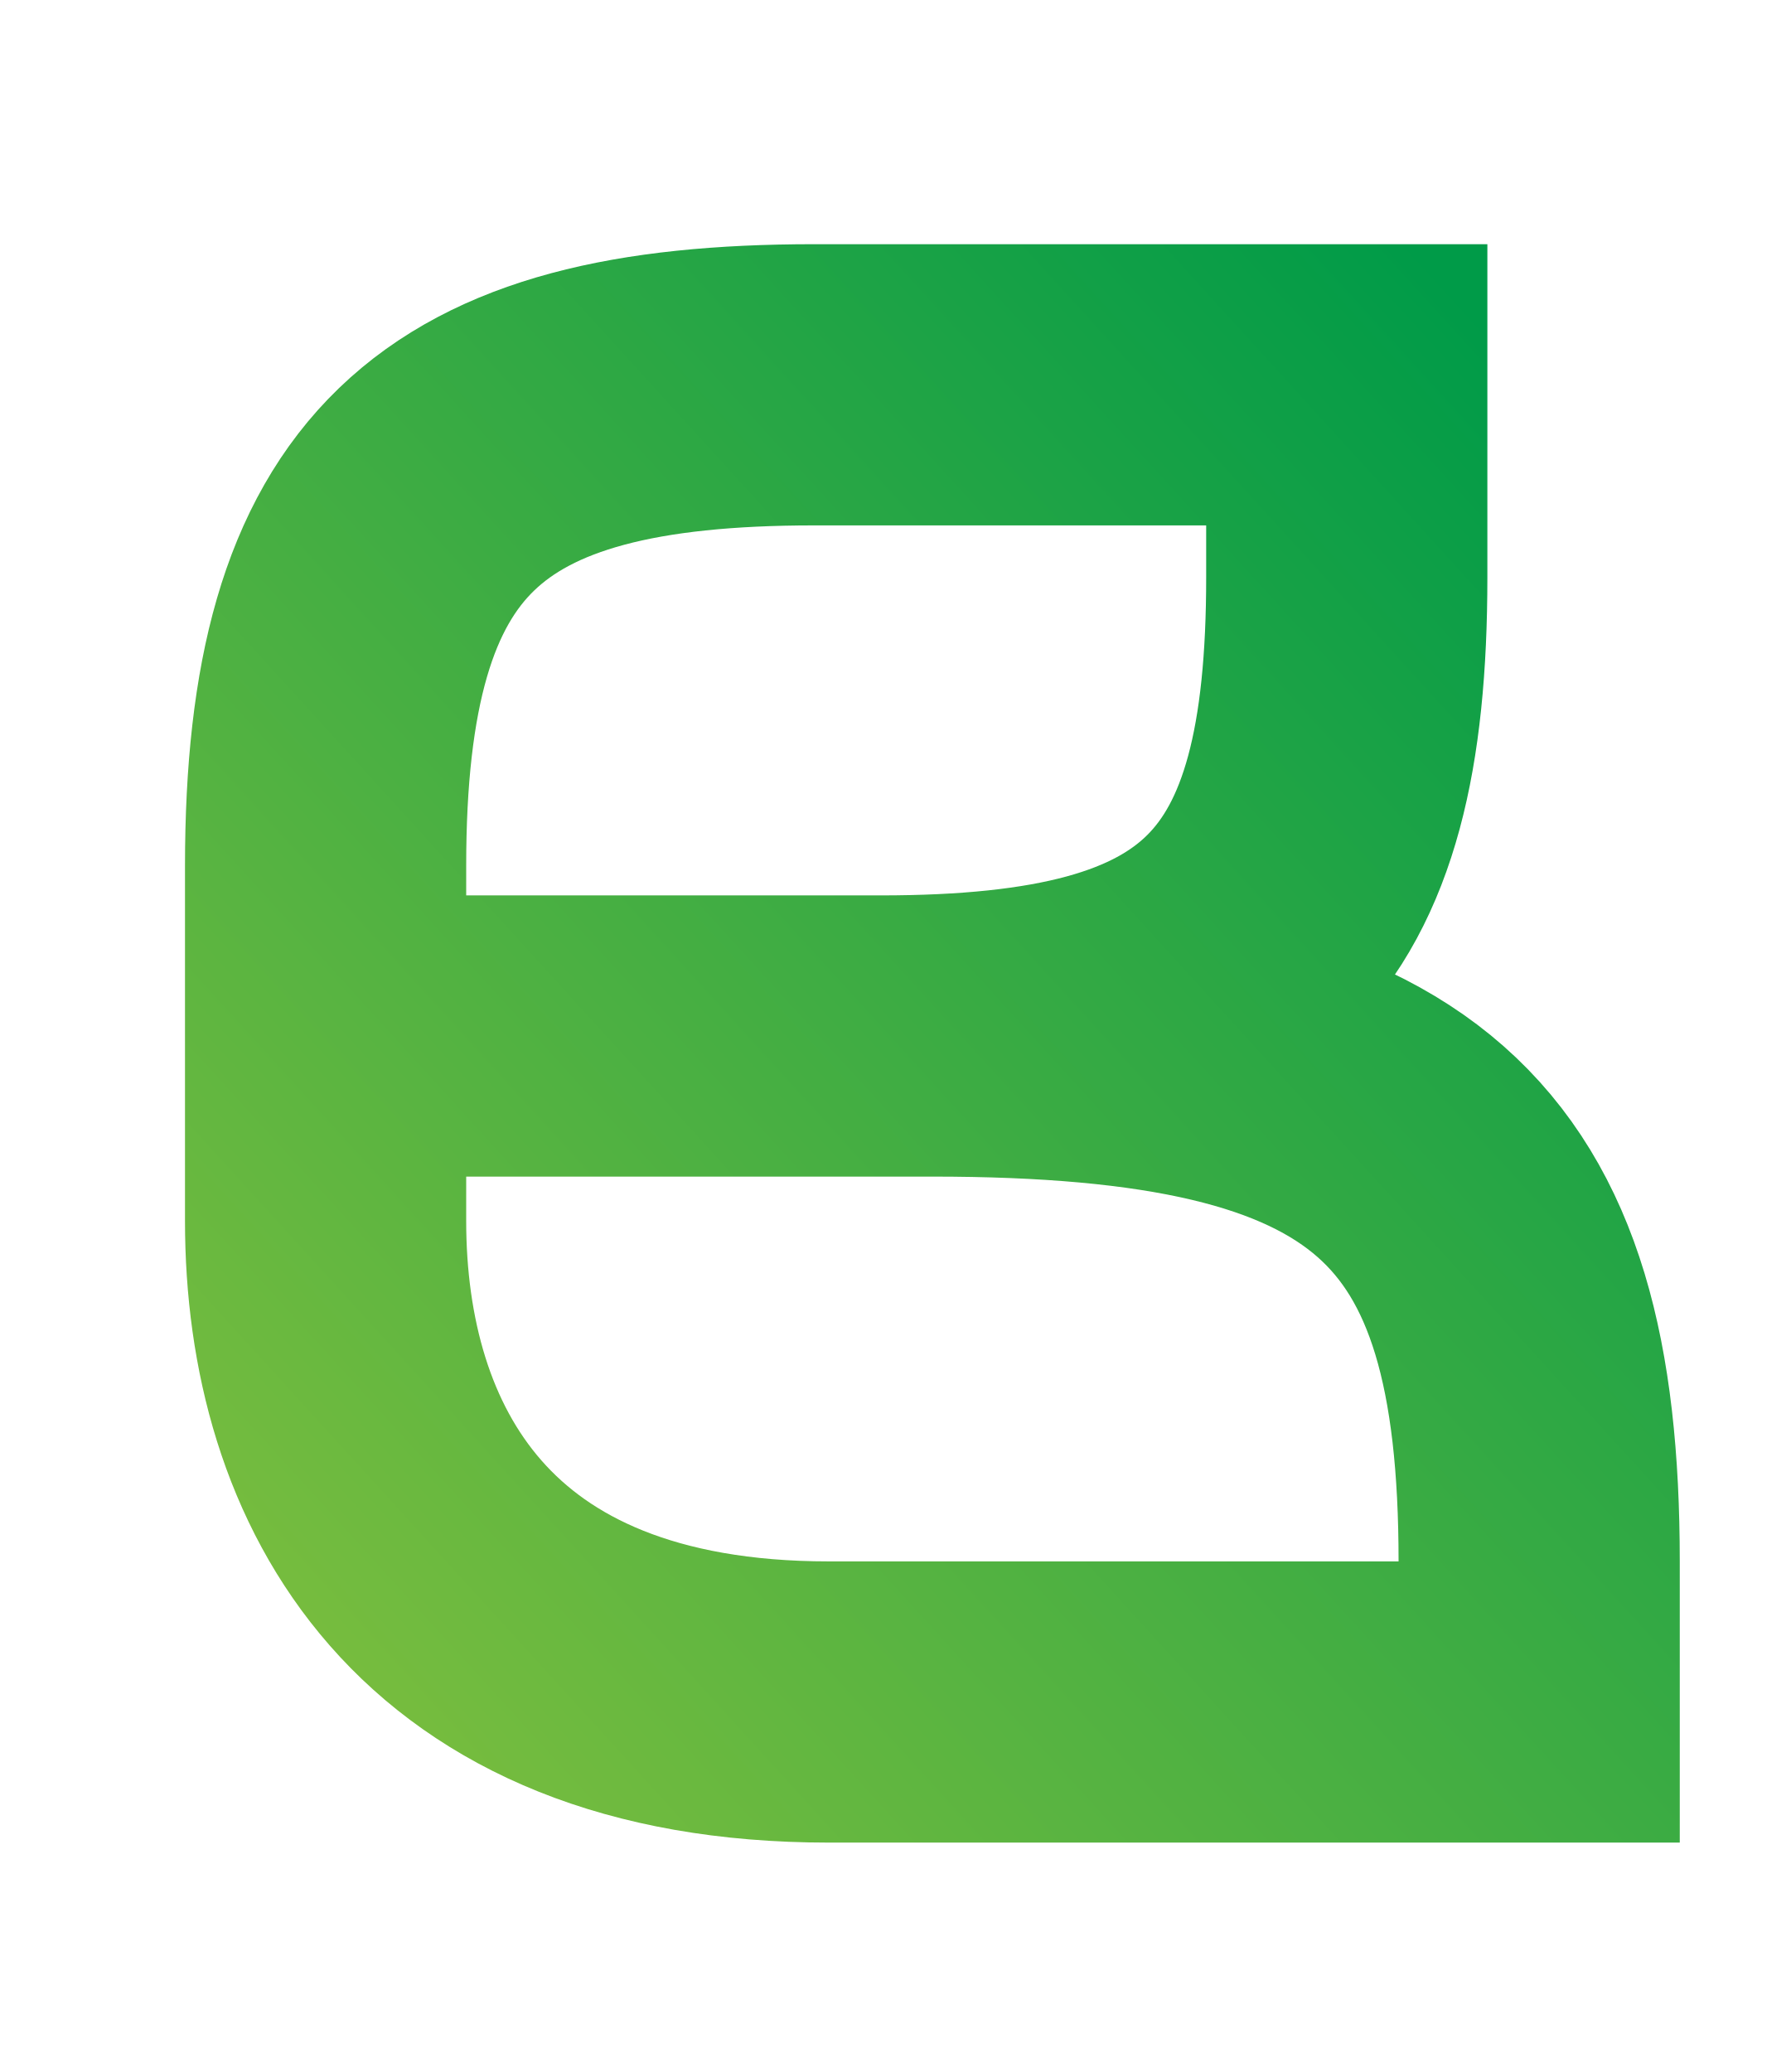
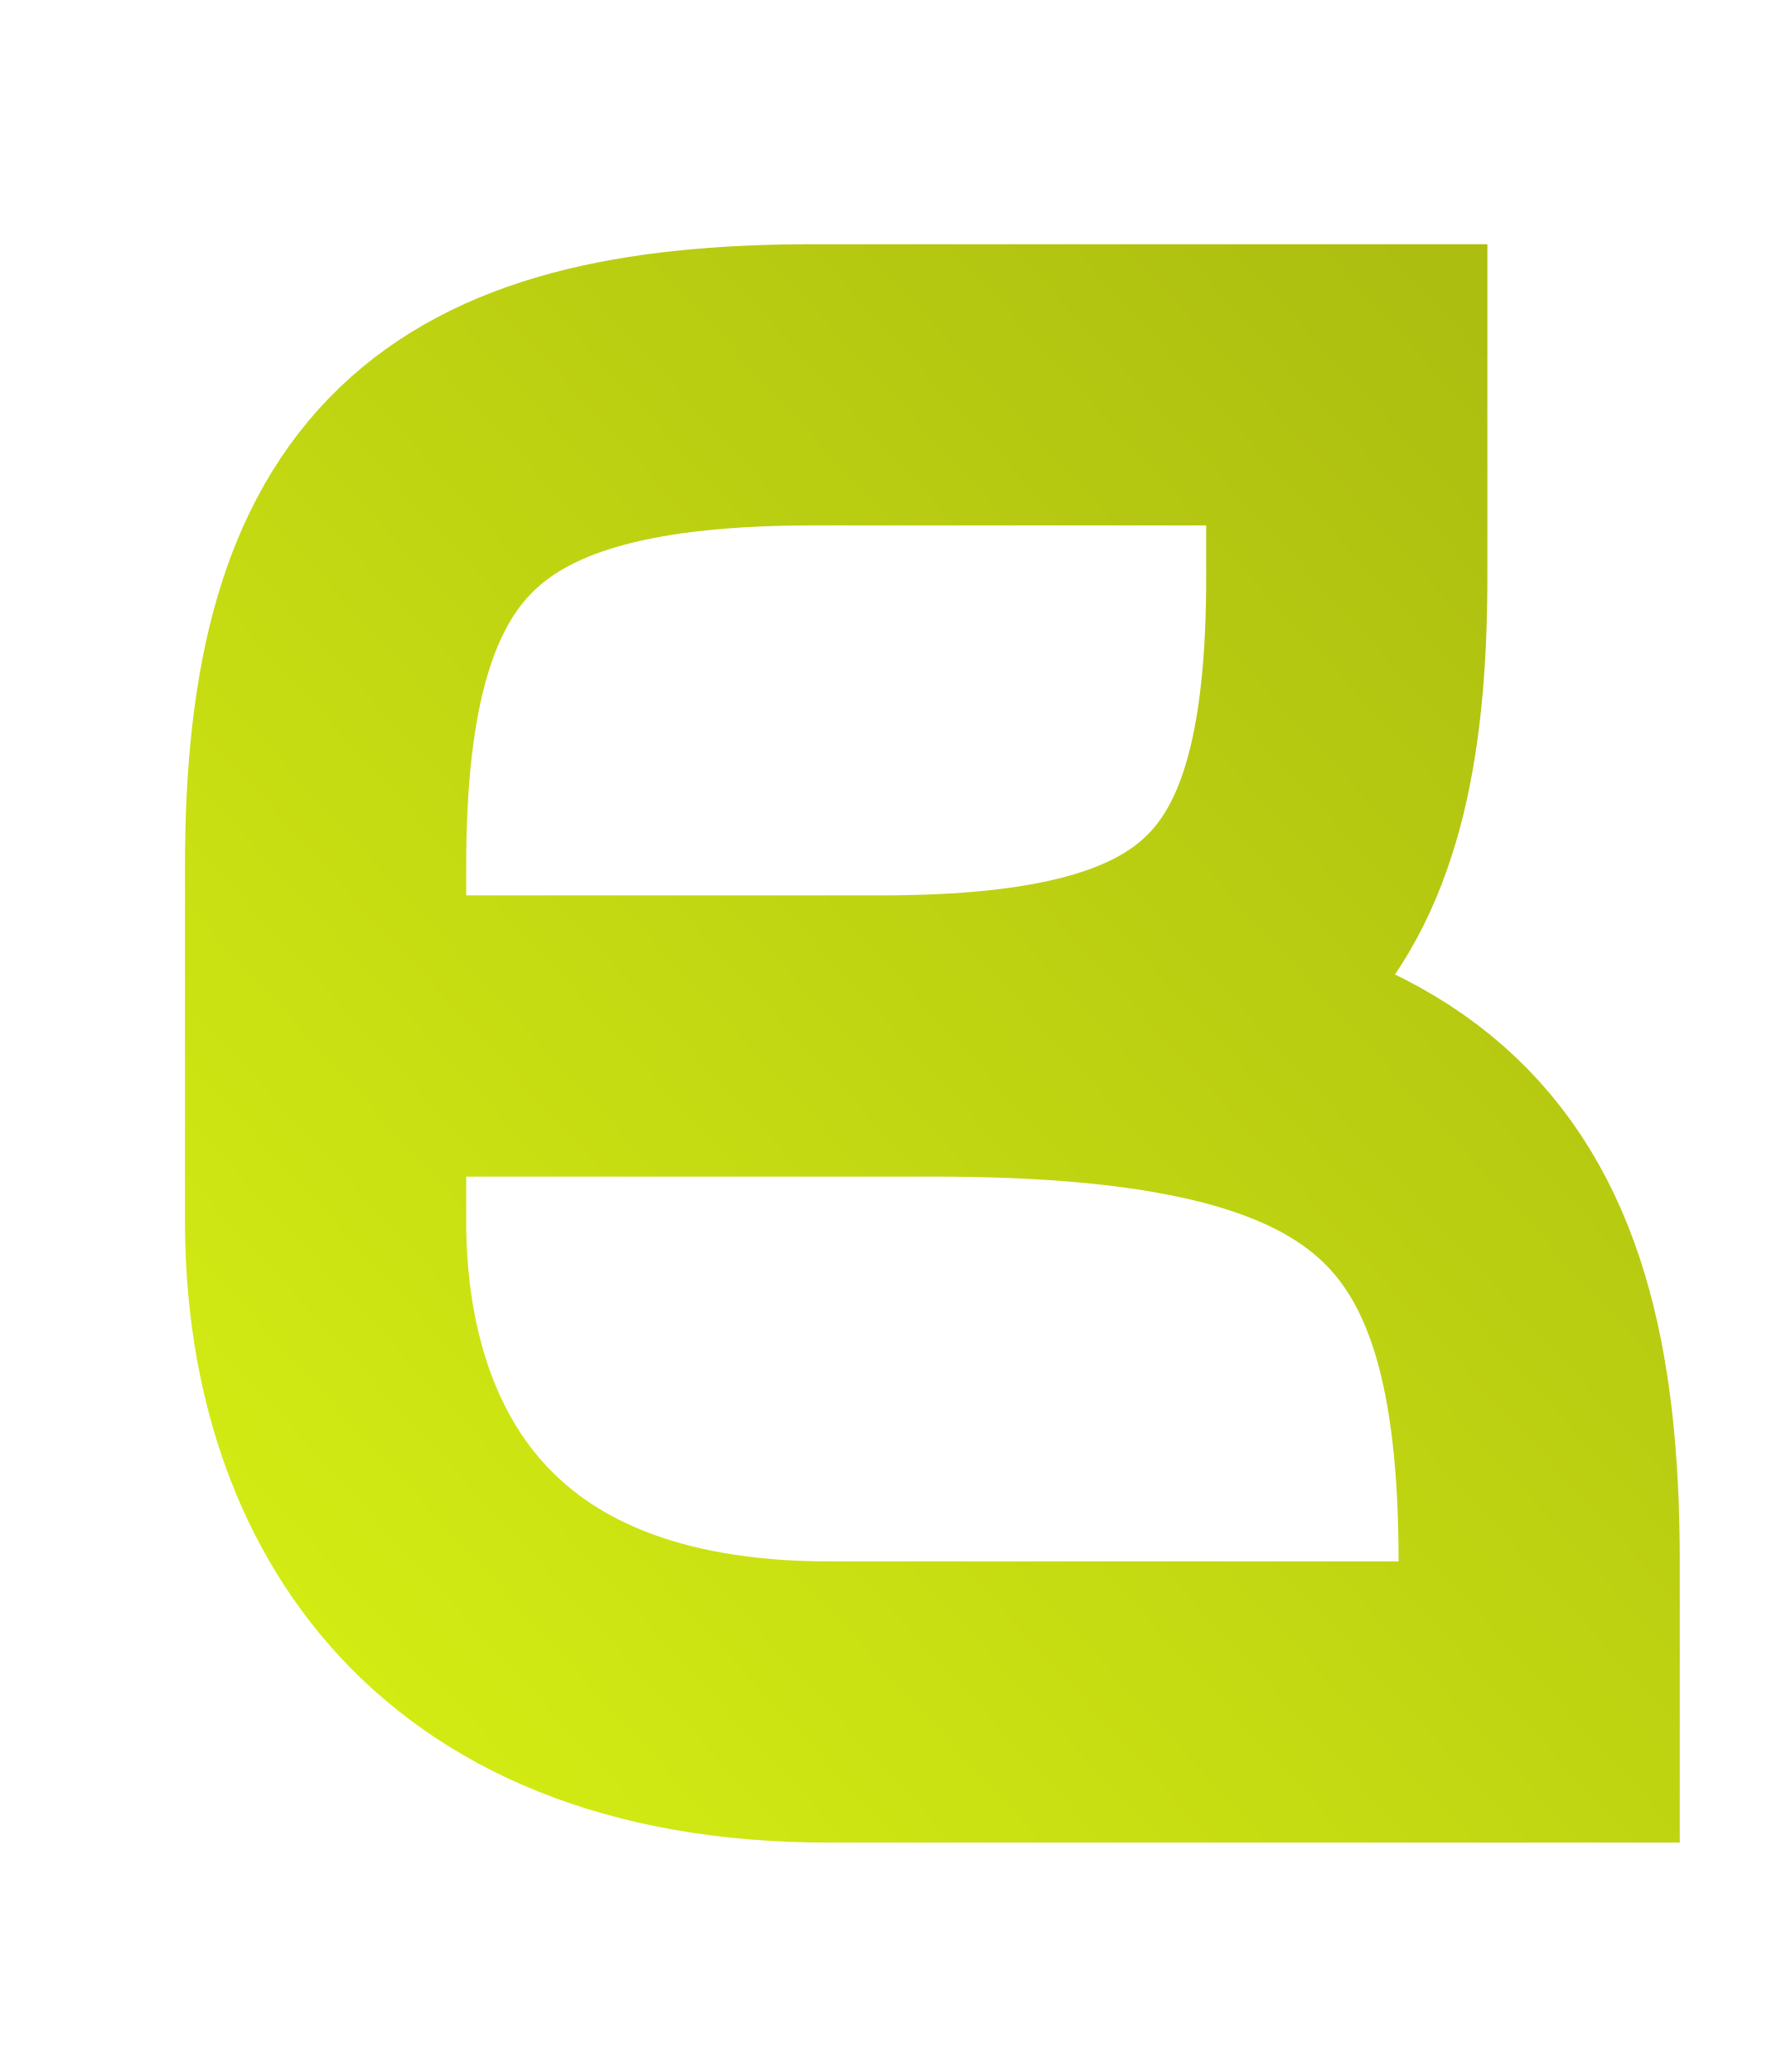
<svg xmlns="http://www.w3.org/2000/svg" viewBox="0 0 242 280" role="img" aria-label="Zeeq Biome">
  <defs>
    <linearGradient id="zeeq-biome-favicon-gradient" x1="0" y1="1" x2="1" y2="0">
-       <stop stop-color="#79bd3e" />
-       <stop offset="1" stop-color="#009b48" />
+       <stop stop-color="#d3ec13" />
+       <stop offset="1" stop-color="#acbe10" />
    </linearGradient>
  </defs>
  <path fill="none" stroke="url(#zeeq-biome-favicon-gradient)" stroke-width="38" stroke-linejoin="miter" d="M182 52H110C62 52 44 68 44 117V140H119C167 140 182 124 182 78Z M44 140H126C189 140 208 158 208 211V230H112C61 230 44 198 44 165Z" />
</svg>
